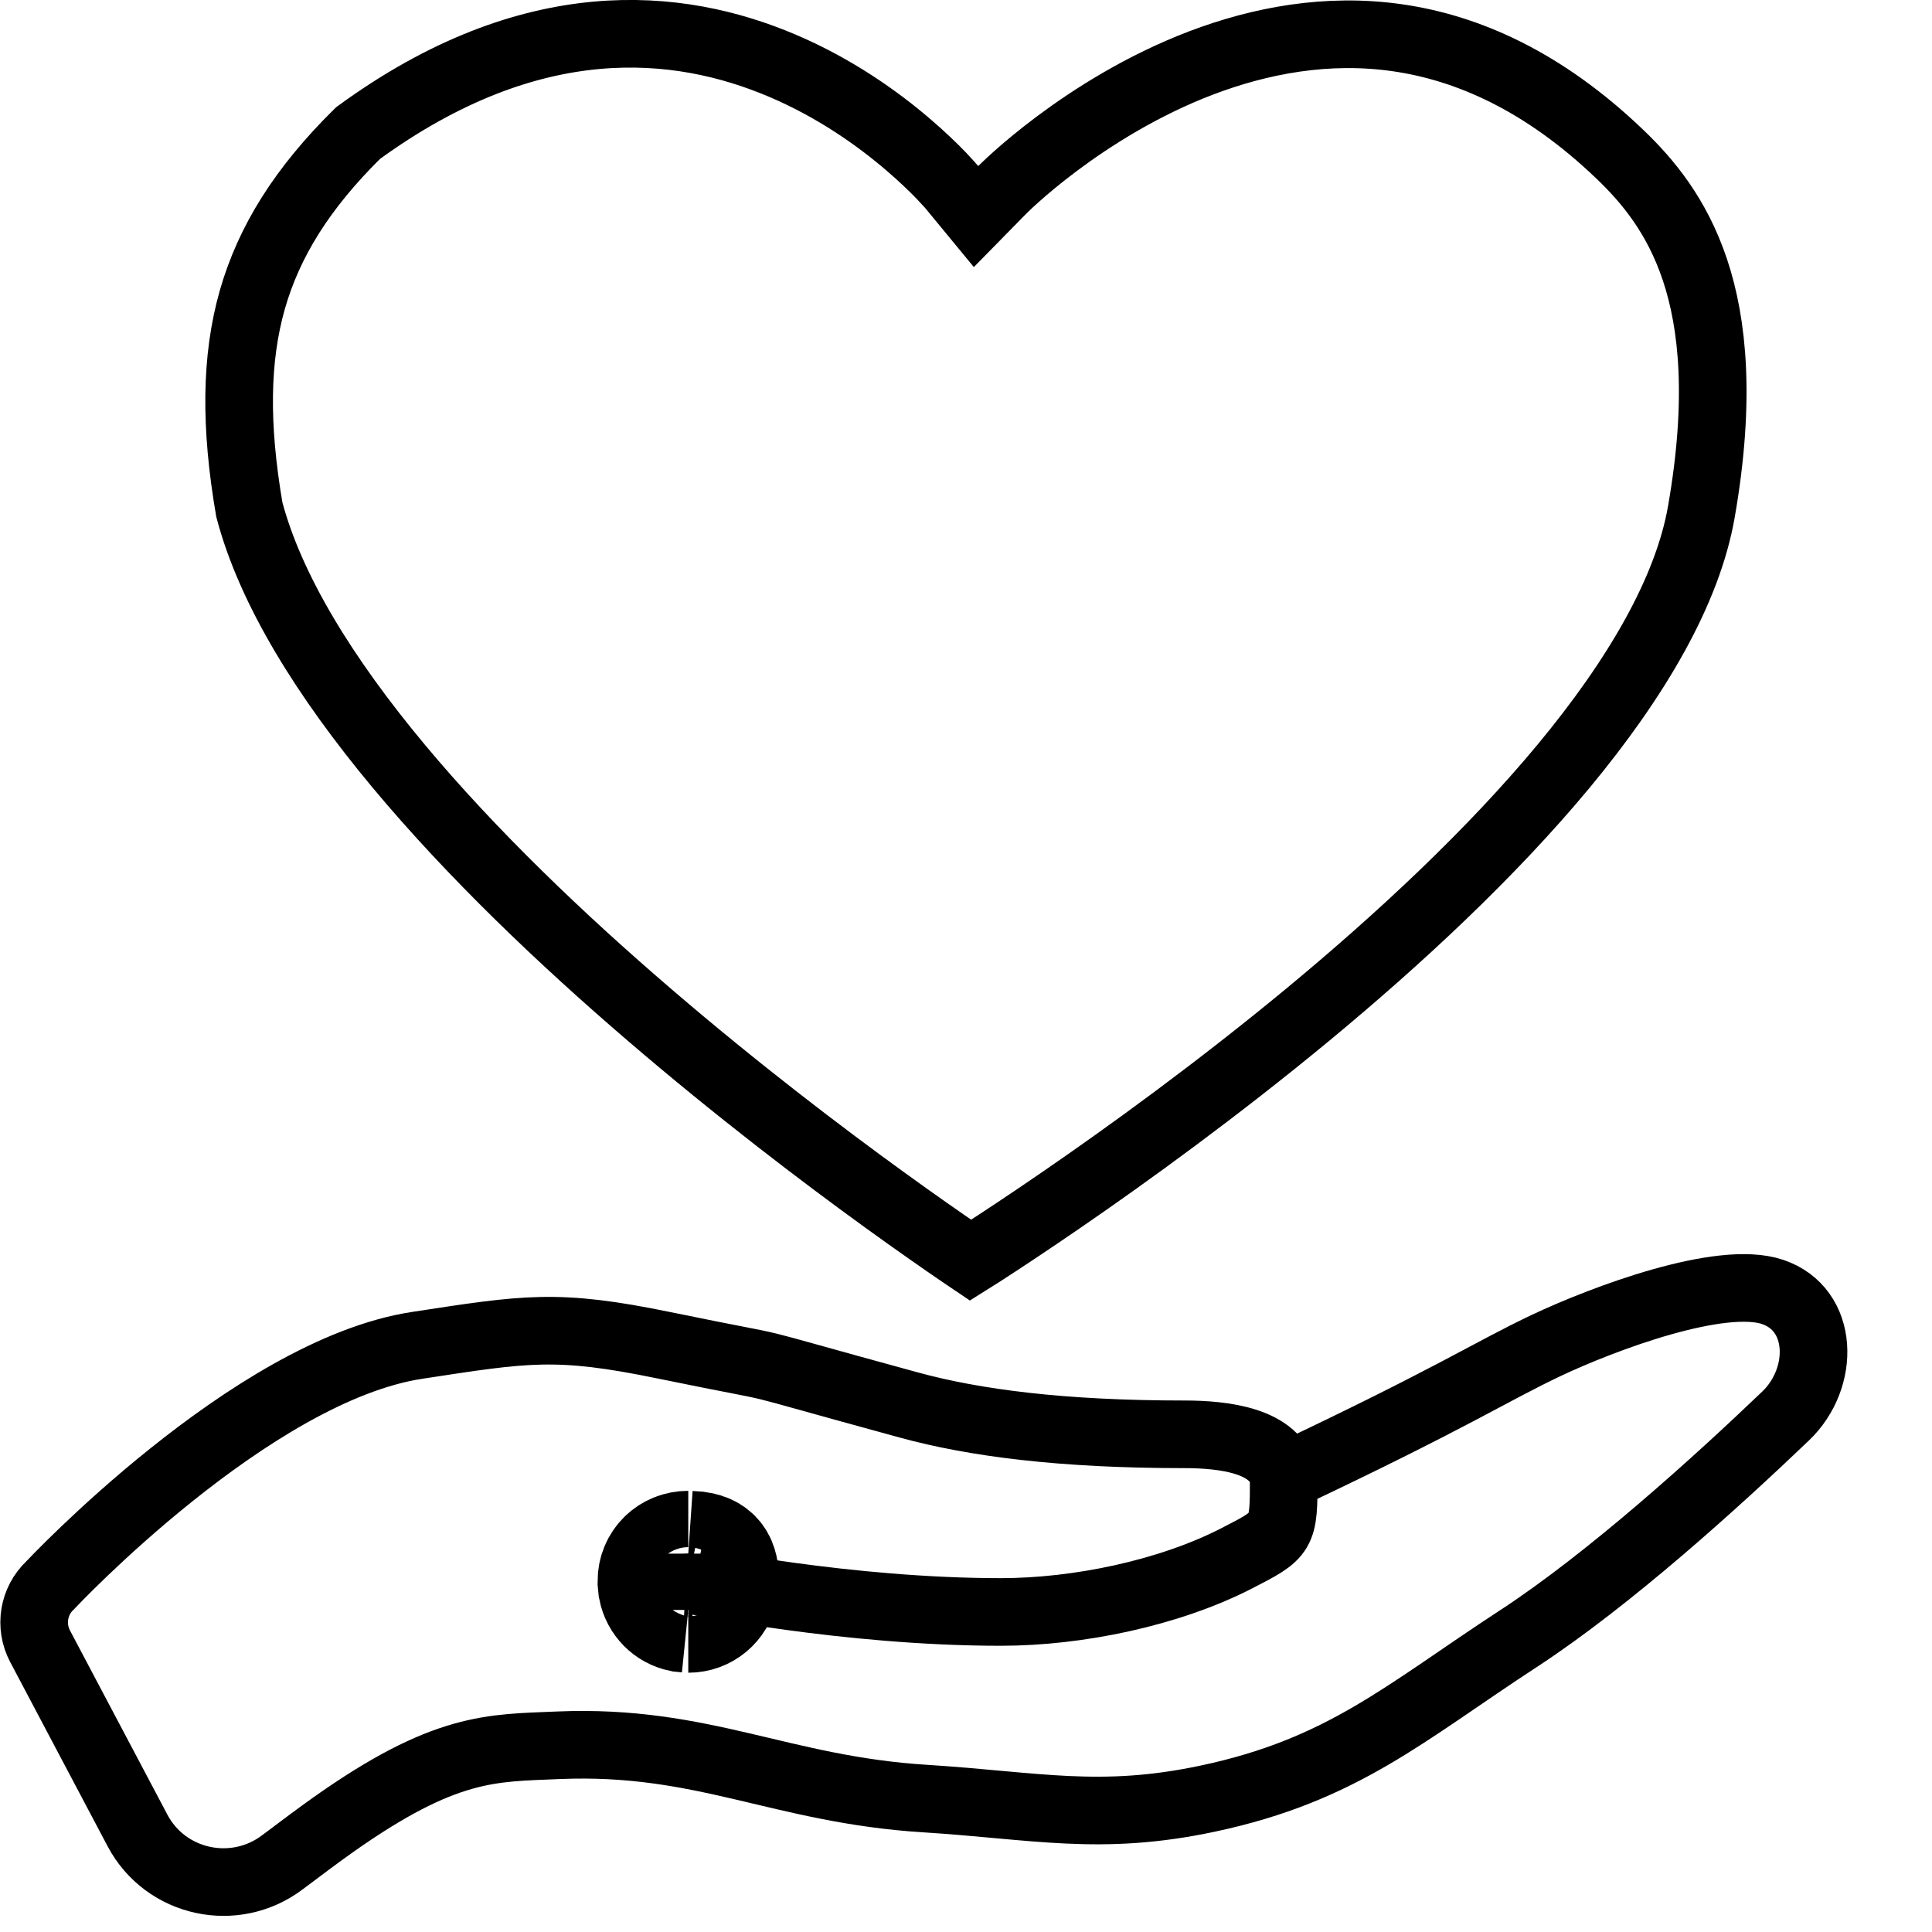
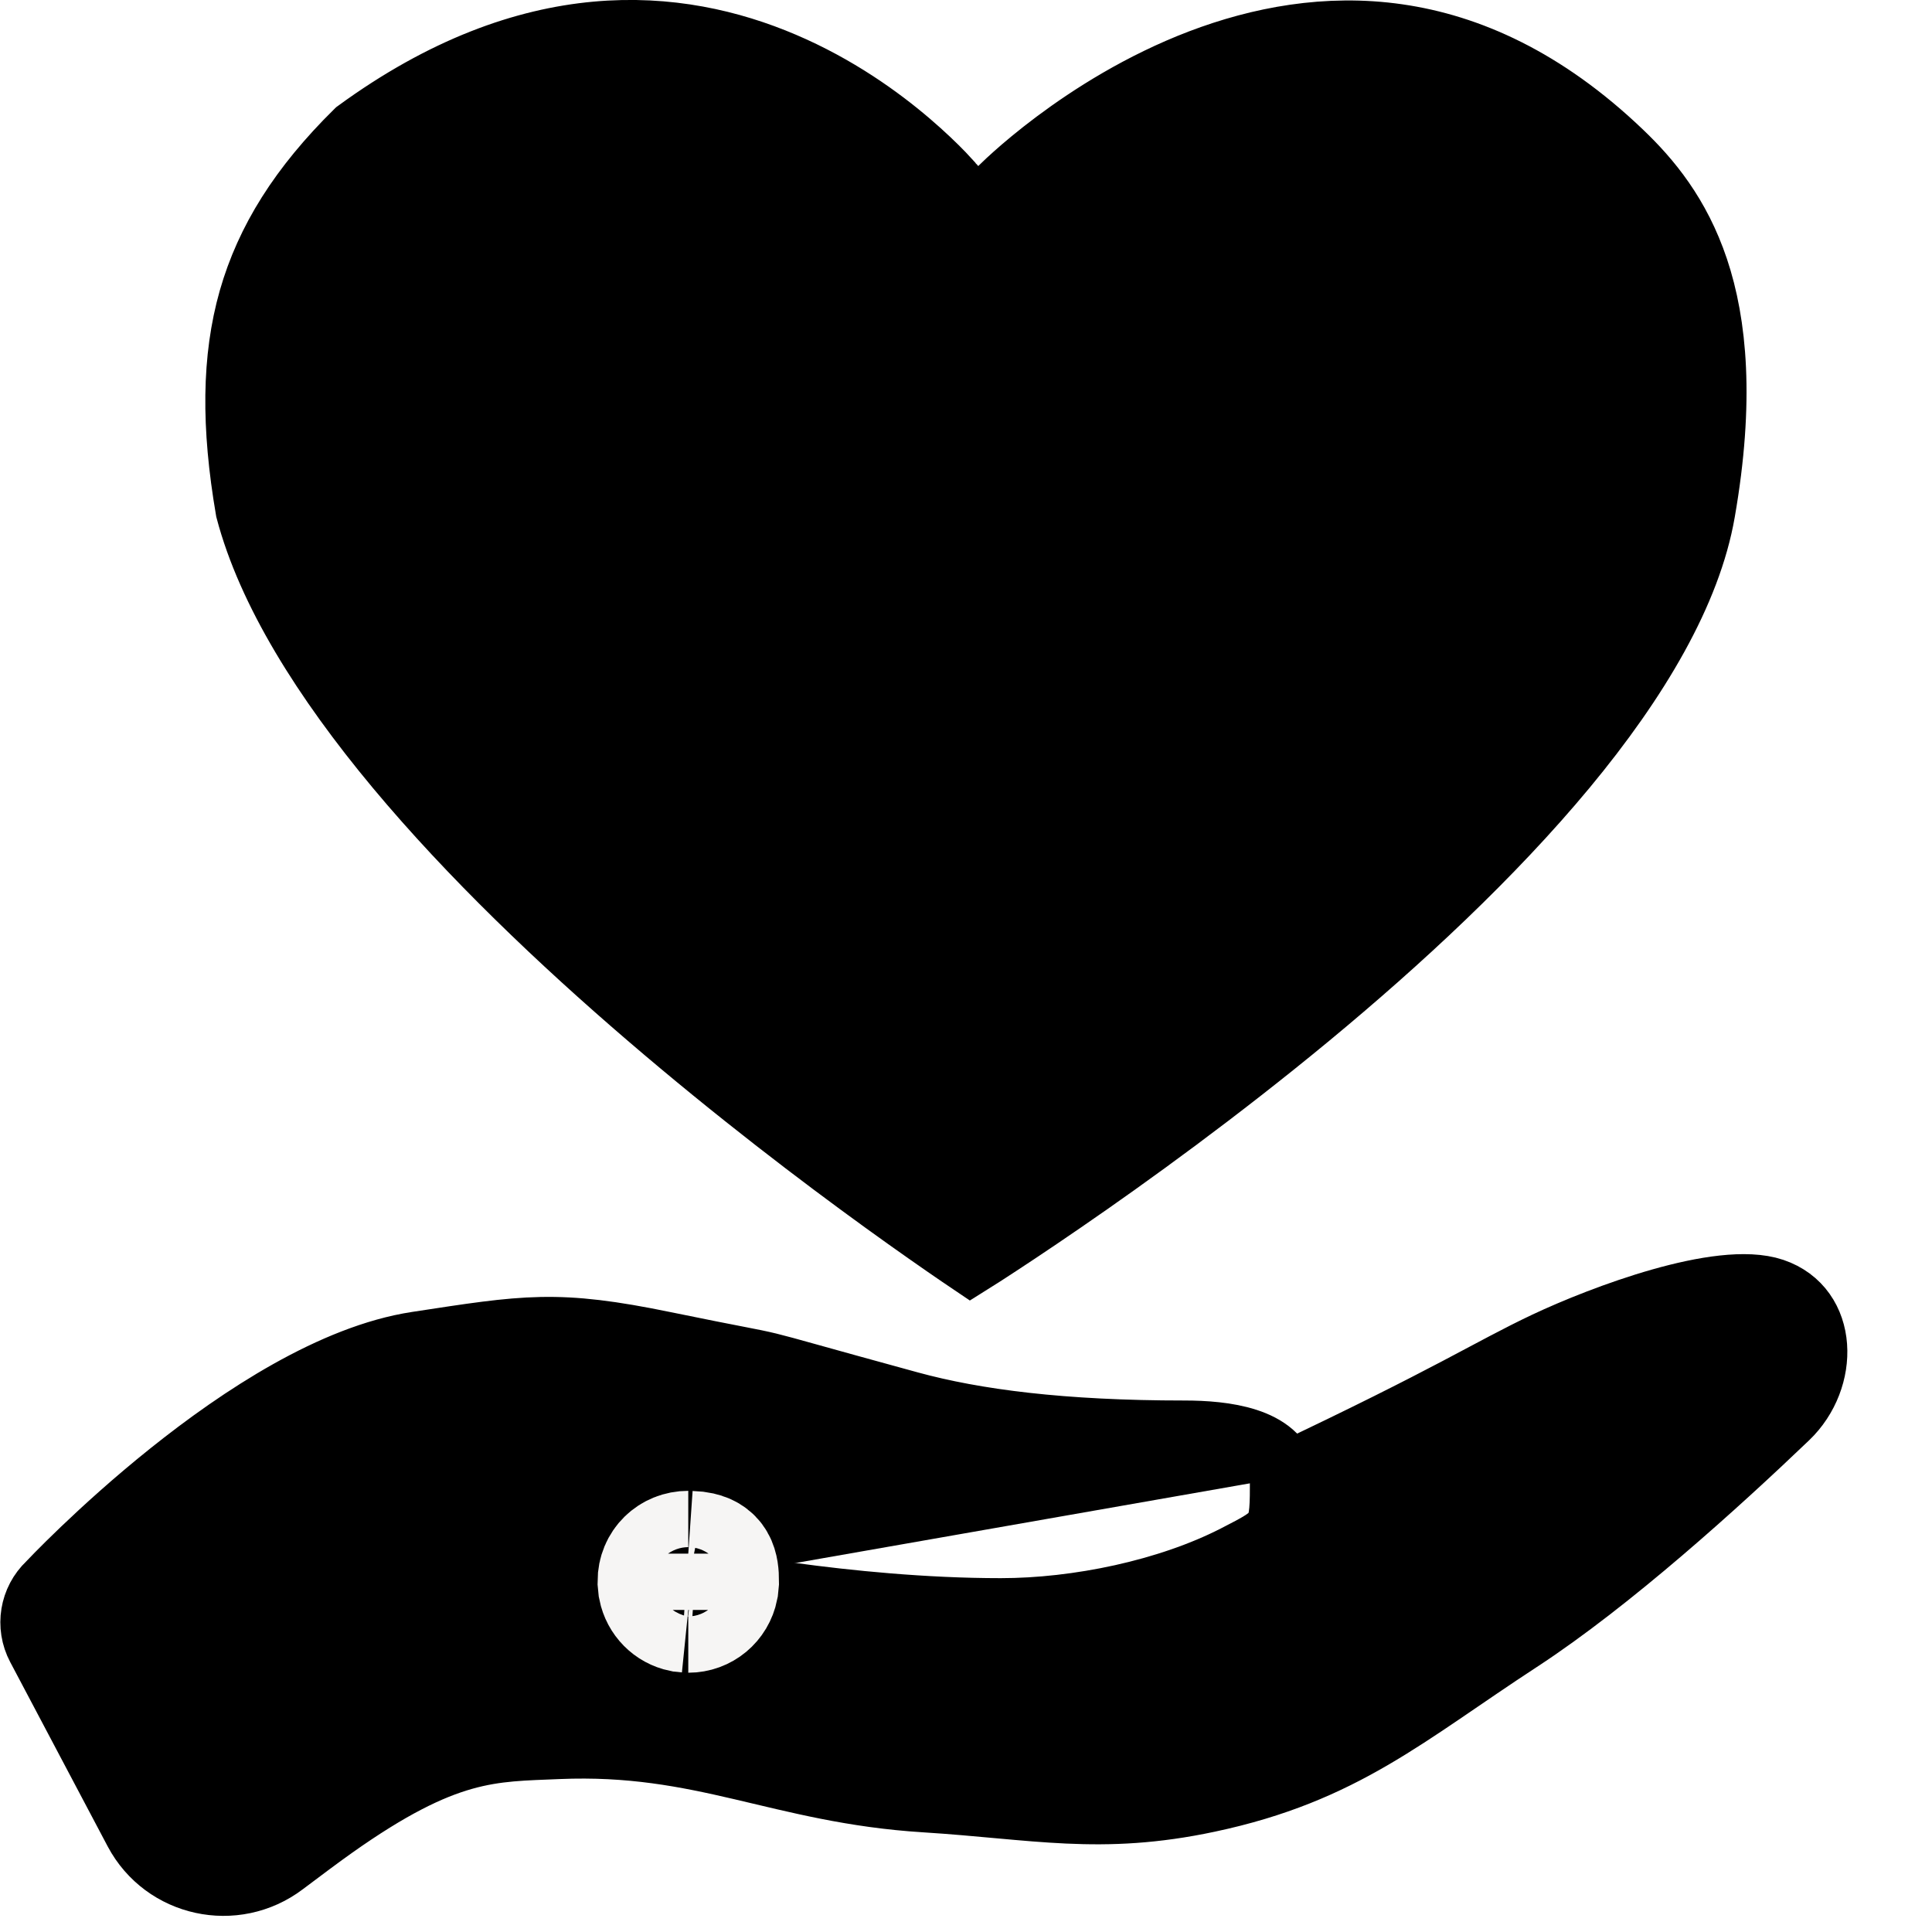
- <svg xmlns="http://www.w3.org/2000/svg" width="20" height="20" viewBox="0 0 20 20" fill="none">
+ <svg xmlns="http://www.w3.org/2000/svg" viewBox="0 0 20 20">
  <path d="M13.289 15.294C13.214 14.912 12.67 14.848 12.26 14.848C10.993 14.848 10.091 14.731 9.41 14.545C7.368 13.987 8.411 14.242 6.877 13.927C5.761 13.697 5.446 13.755 4.319 13.927C2.602 14.188 0.519 16.411 0.519 16.411C0.346 16.574 0.304 16.832 0.415 17.042L1.424 18.95C1.715 19.498 2.429 19.652 2.924 19.278C3.125 19.126 3.315 18.985 3.442 18.895C4.611 18.067 5.089 18.097 5.78 18.067C7.28 18.004 8.082 18.526 9.58 18.619C10.72 18.691 11.39 18.856 12.504 18.619C13.899 18.323 14.542 17.731 15.719 16.963C16.659 16.349 17.77 15.342 18.486 14.657C18.894 14.266 18.885 13.555 18.35 13.374C17.812 13.193 16.596 13.65 16.011 13.926C15.427 14.202 15.043 14.466 13.289 15.294ZM13.289 15.294C13.289 15.882 13.289 15.882 12.796 16.135C12.098 16.492 11.159 16.687 10.36 16.687C8.762 16.687 7.193 16.363 7.193 16.363" stroke="currentColor" stroke-width="0.7" />
-   <path d="M7.125 16.666C7.265 16.666 7.381 16.568 7.408 16.432L7.414 16.371C7.414 16.225 7.391 16.114 7.212 16.089L7.125 16.083M7.125 16.666V16.083M7.125 16.666L7.066 16.66C6.954 16.637 6.865 16.548 6.842 16.432L6.836 16.371C6.836 16.204 6.965 16.083 7.125 16.083M7.125 16.666V16.083" fill="currentColor" stroke="currentColor" stroke-width="1.3" />
+   <path d="M7.125 16.666C7.265 16.666 7.381 16.568 7.408 16.432L7.414 16.371C7.414 16.225 7.391 16.114 7.212 16.089L7.125 16.083M7.125 16.666V16.083M7.125 16.666L7.066 16.66C6.954 16.637 6.865 16.548 6.842 16.432L6.836 16.371C6.836 16.204 6.965 16.083 7.125 16.083M7.125 16.666V16.083" fill="currentColor" stroke="#F6F5F4" stroke-width="1.3" />
  <path d="M3.706 1.378C5.502 0.067 7.024 0.222 8.101 0.681C8.651 0.915 9.093 1.233 9.398 1.494C9.55 1.624 9.667 1.738 9.745 1.819C9.784 1.86 9.813 1.892 9.832 1.913C9.841 1.924 9.847 1.932 9.852 1.937C9.854 1.939 9.856 1.941 9.856 1.941L10.104 2.242L10.376 1.965L10.377 1.963C10.378 1.962 10.38 1.96 10.383 1.958C10.388 1.953 10.397 1.944 10.409 1.933C10.433 1.91 10.469 1.875 10.518 1.832C10.614 1.746 10.757 1.625 10.94 1.488C11.305 1.215 11.822 0.885 12.433 0.652C13.043 0.42 13.738 0.286 14.467 0.391C15.191 0.495 15.976 0.838 16.767 1.595C17.058 1.873 17.358 2.233 17.545 2.79C17.733 3.351 17.814 4.142 17.613 5.295C17.471 6.114 16.943 7.019 16.185 7.933C15.432 8.84 14.48 9.724 13.539 10.503C12.599 11.28 11.678 11.947 10.991 12.419C10.648 12.655 10.364 12.842 10.166 12.97C10.122 12.998 10.082 13.023 10.047 13.045C10.016 13.024 9.981 13.001 9.943 12.975C9.756 12.847 9.487 12.66 9.161 12.424C8.509 11.952 7.631 11.285 6.725 10.507C5.817 9.728 4.887 8.842 4.128 7.932C3.367 7.019 2.801 6.109 2.581 5.275C2.432 4.406 2.439 3.712 2.612 3.103C2.785 2.498 3.129 1.947 3.706 1.378Z" stroke="currentColor" stroke-width="0.7" />
</svg>
